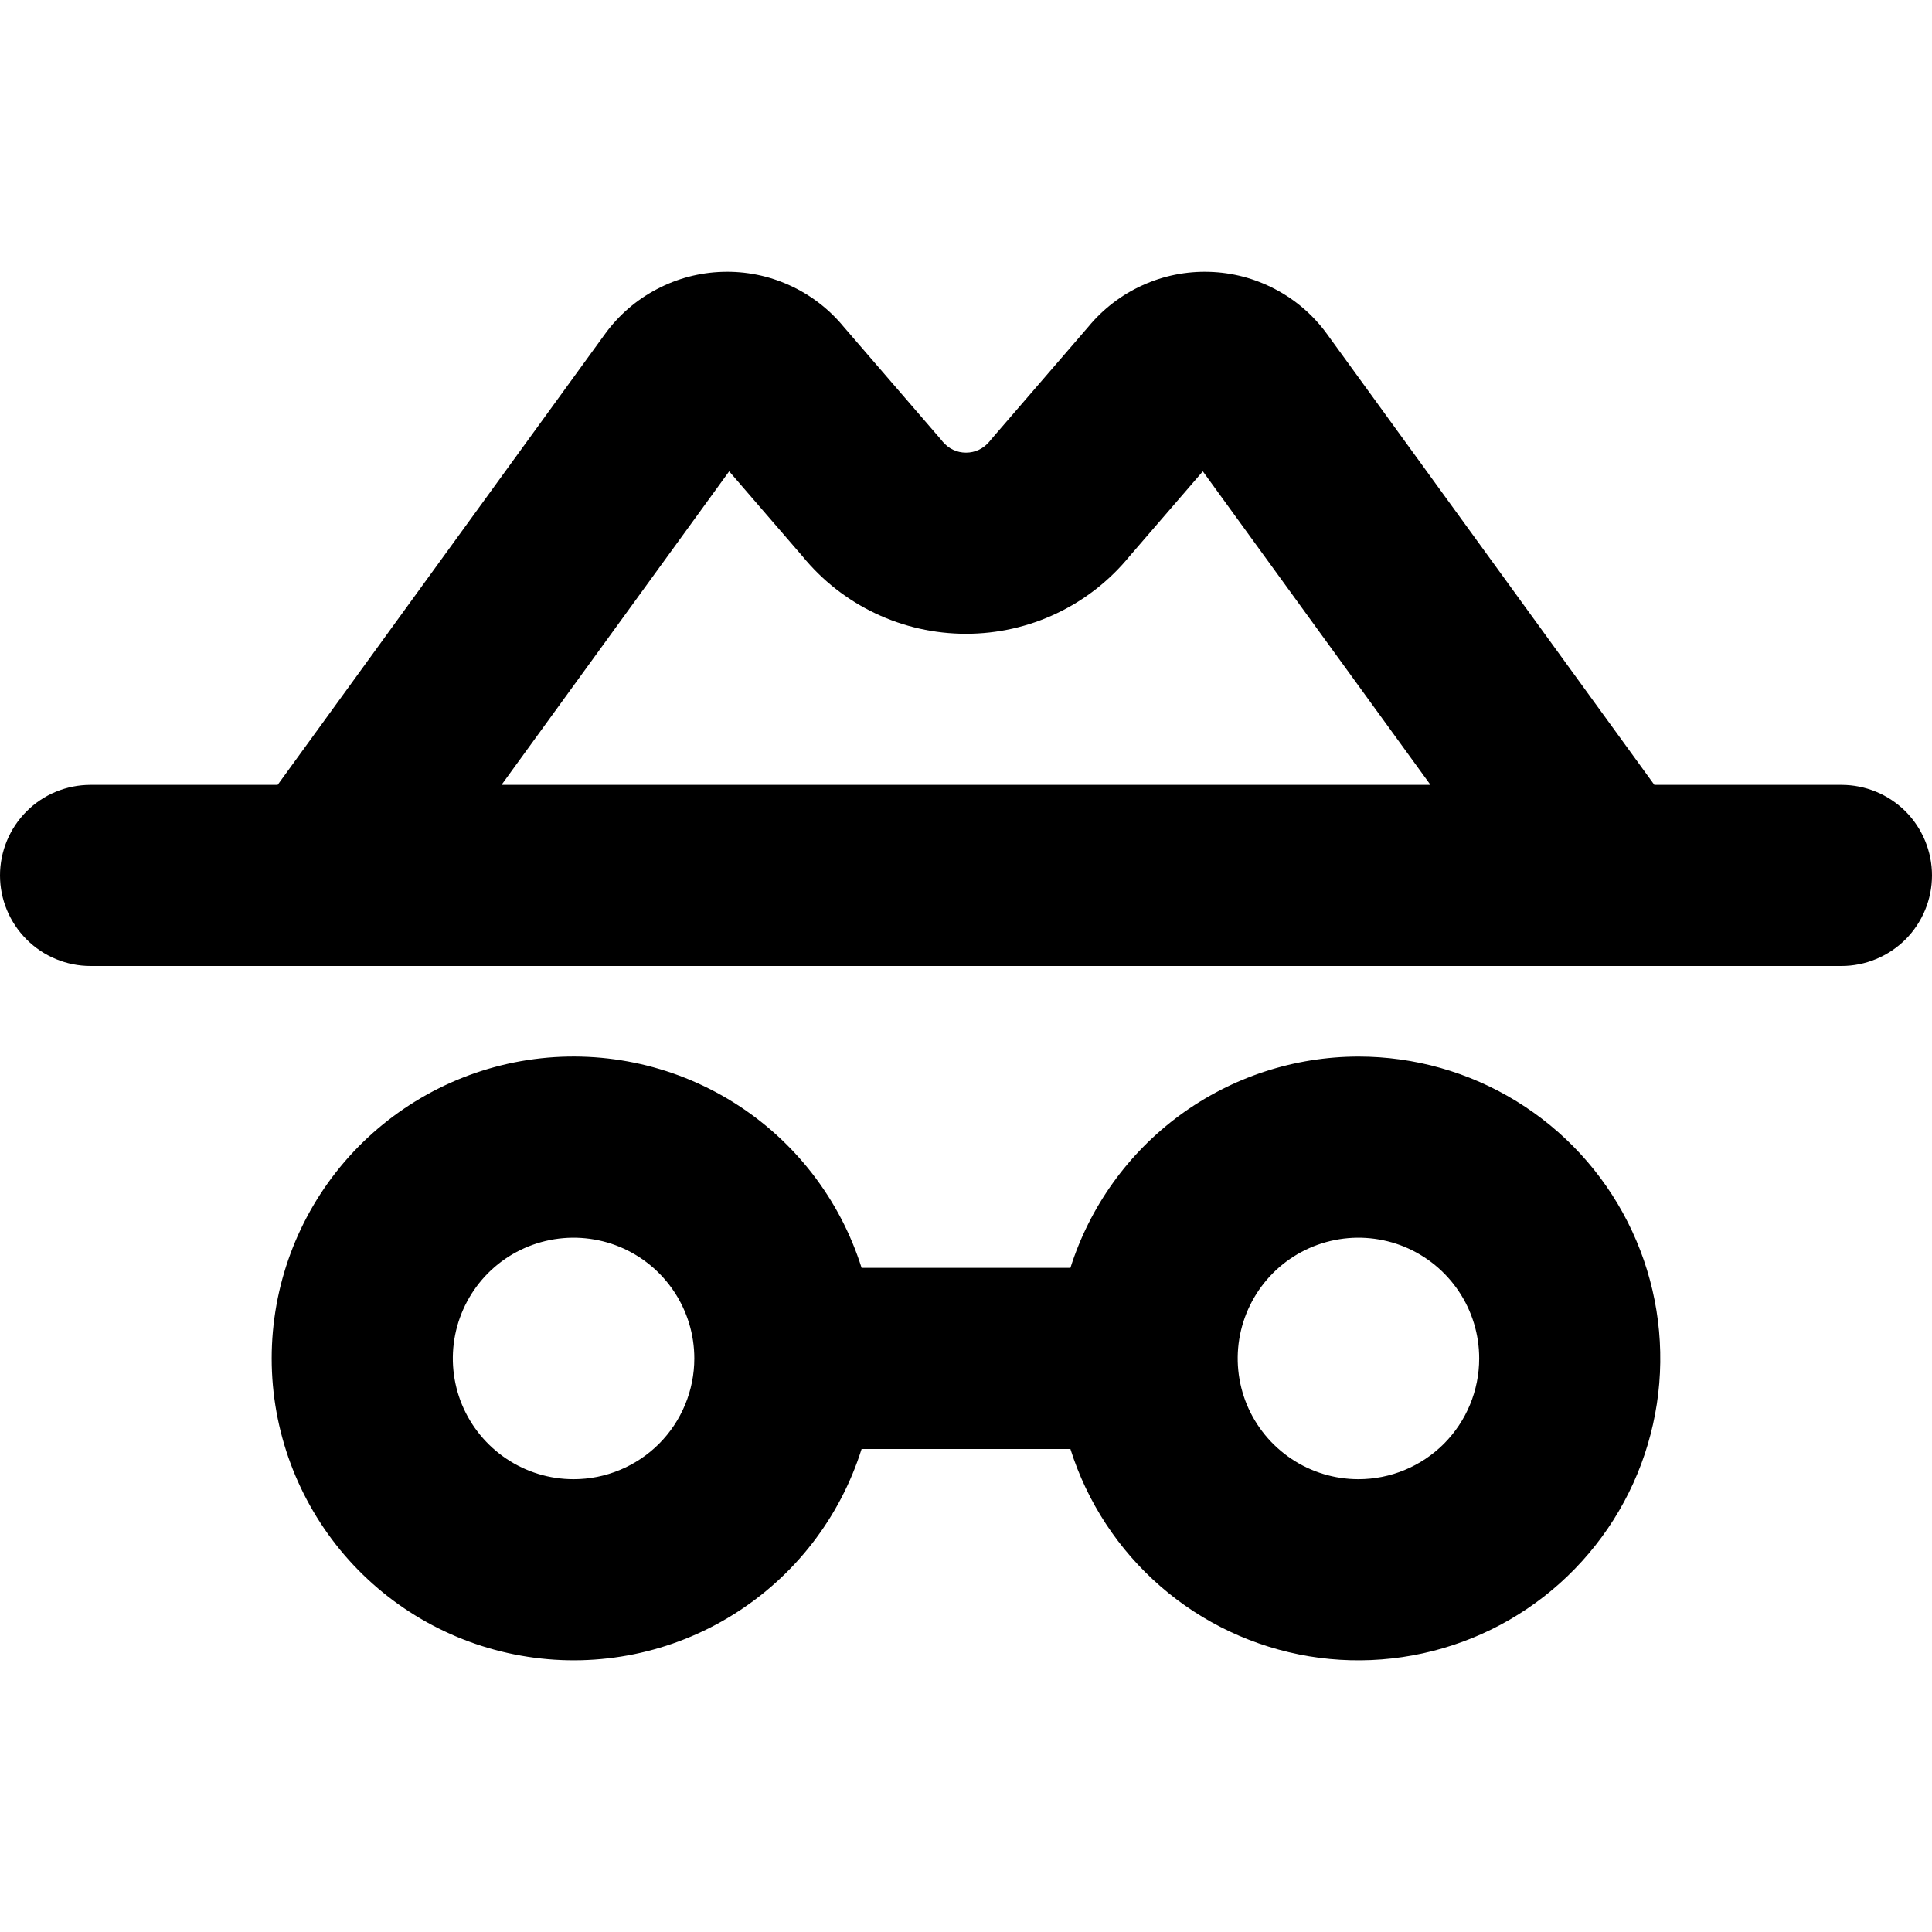
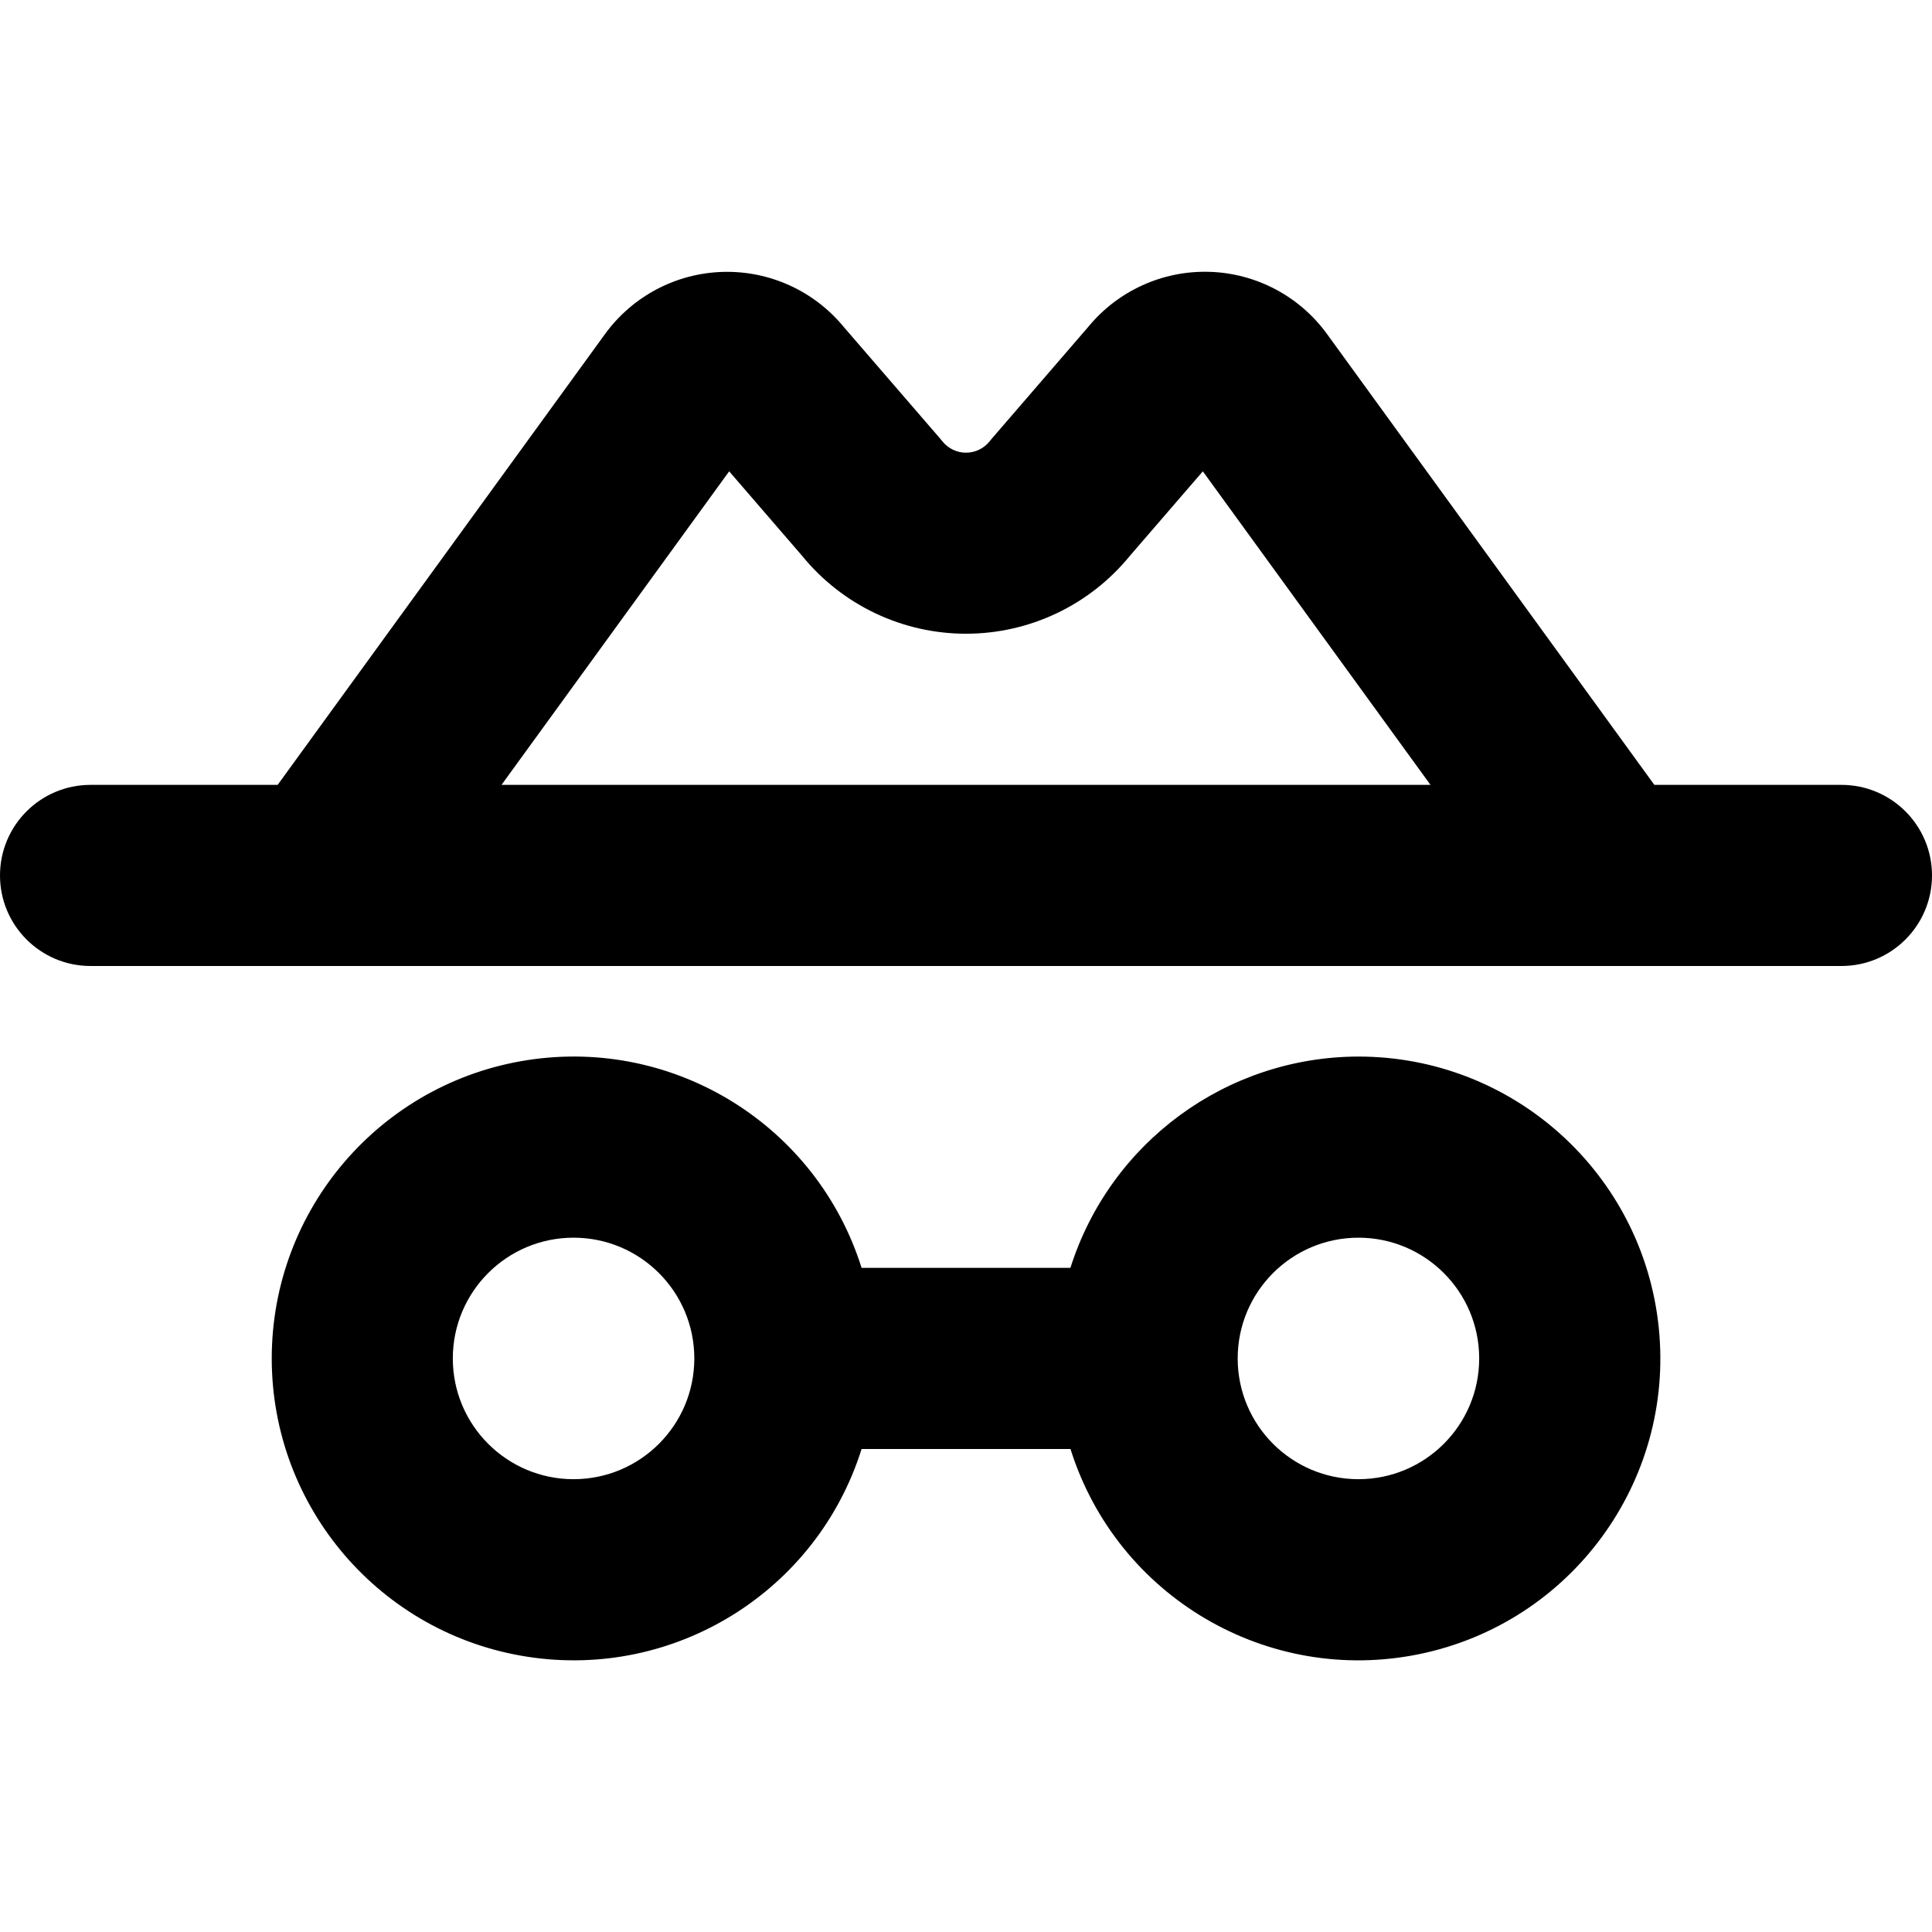
- <svg xmlns="http://www.w3.org/2000/svg" width="24" height="24" viewBox="0 0 24 24" fill="currentColor">
-   <g clip-path="url(#clip0_2077_3152)">
-     <path d="M22.875 9.75H20.551L16.483 4.147C16.315 3.916 16.096 3.726 15.842 3.593C15.589 3.459 15.309 3.385 15.023 3.377C14.737 3.368 14.453 3.425 14.192 3.544C13.932 3.662 13.702 3.838 13.52 4.059L12.318 5.452C12.308 5.463 12.299 5.474 12.291 5.485C12.255 5.528 12.211 5.563 12.161 5.587C12.111 5.611 12.056 5.623 12 5.623C11.944 5.623 11.889 5.611 11.839 5.587C11.789 5.563 11.745 5.528 11.709 5.485C11.701 5.474 11.692 5.463 11.682 5.452L10.48 4.059C10.298 3.838 10.068 3.662 9.808 3.544C9.547 3.425 9.263 3.368 8.977 3.377C8.691 3.385 8.411 3.459 8.158 3.593C7.904 3.726 7.685 3.916 7.517 4.147L3.449 9.75H1.125C0.827 9.75 0.54 9.868 0.33 10.079C0.119 10.29 0 10.577 0 10.875C0 11.173 0.119 11.459 0.33 11.67C0.54 11.881 0.827 12 1.125 12H22.875C23.173 12 23.459 11.881 23.671 11.67C23.881 11.459 24 11.173 24 10.875C24 10.577 23.881 10.29 23.671 10.079C23.459 9.868 23.173 9.75 22.875 9.75ZM9.058 5.855L9.967 6.908C10.213 7.21 10.523 7.453 10.875 7.62C11.226 7.787 11.611 7.873 12 7.873C12.389 7.873 12.774 7.787 13.125 7.62C13.477 7.453 13.787 7.21 14.033 6.908L14.942 5.855L17.77 9.75H6.23L9.058 5.855ZM16.875 13.125C16.077 13.126 15.3 13.381 14.657 13.853C14.014 14.325 13.538 14.989 13.297 15.75H10.703C10.434 14.895 9.868 14.165 9.107 13.691C8.347 13.218 7.442 13.032 6.556 13.168C5.671 13.304 4.863 13.753 4.279 14.433C3.696 15.113 3.375 15.979 3.375 16.875C3.375 17.771 3.696 18.637 4.279 19.317C4.863 19.997 5.671 20.445 6.556 20.581C7.442 20.718 8.347 20.532 9.107 20.058C9.868 19.585 10.434 18.855 10.703 18H13.297C13.505 18.661 13.893 19.252 14.416 19.706C14.939 20.161 15.578 20.461 16.262 20.575C16.946 20.688 17.647 20.609 18.289 20.348C18.931 20.087 19.488 19.652 19.898 19.093C20.308 18.535 20.555 17.873 20.612 17.183C20.669 16.492 20.533 15.799 20.22 15.181C19.907 14.562 19.429 14.043 18.838 13.68C18.248 13.317 17.568 13.125 16.875 13.125ZM7.125 18.375C6.828 18.375 6.538 18.287 6.292 18.122C6.045 17.957 5.853 17.723 5.739 17.449C5.626 17.175 5.596 16.873 5.654 16.582C5.712 16.291 5.855 16.024 6.064 15.814C6.274 15.604 6.541 15.462 6.832 15.404C7.123 15.346 7.425 15.376 7.699 15.489C7.973 15.603 8.207 15.795 8.372 16.042C8.537 16.288 8.625 16.578 8.625 16.875C8.625 17.273 8.467 17.654 8.186 17.936C7.904 18.217 7.523 18.375 7.125 18.375ZM16.875 18.375C16.578 18.375 16.288 18.287 16.042 18.122C15.795 17.957 15.603 17.723 15.489 17.449C15.376 17.175 15.346 16.873 15.404 16.582C15.462 16.291 15.605 16.024 15.814 15.814C16.024 15.604 16.291 15.462 16.582 15.404C16.873 15.346 17.175 15.376 17.449 15.489C17.723 15.603 17.957 15.795 18.122 16.042C18.287 16.288 18.375 16.578 18.375 16.875C18.375 17.273 18.217 17.654 17.936 17.936C17.654 18.217 17.273 18.375 16.875 18.375Z" />
+ <svg xmlns="http://www.w3.org/2000/svg" viewBox="0 0 24 24" aria-hidden="true" fill="currentColor">
+   <g clip-path="url(#a)">
+     <path d="M22.875 9.75h-2.324l-4.068-5.603a1.875 1.875 0 0 0-2.963-.088l-1.202 1.393-.027.033a.375.375 0 0 1-.582 0l-.027-.033L10.48 4.06a1.875 1.875 0 0 0-2.963.088L3.449 9.75H1.125a1.125 1.125 0 0 0 0 2.25h21.75a1.125 1.125 0 1 0 0-2.25M9.058 5.855l.909 1.053a2.625 2.625 0 0 0 4.066 0l.909-1.053L17.77 9.75H6.23zm7.817 7.27a3.76 3.76 0 0 0-3.578 2.625h-2.594a3.75 3.75 0 1 0 0 2.25h2.595a3.75 3.75 0 1 0 3.577-4.875m-9.75 5.25a1.5 1.5 0 1 1 0-3 1.5 1.5 0 0 1 0 3m9.75 0a1.5 1.5 0 1 1 0-3 1.5 1.5 0 0 1 0 3" />
  </g>
  <defs>
-     <clipPath id="clip0_2077_3152">
-       <rect width="24" height="24" />
+     <clipPath id="a">
+       <path d="M0 0h24v24H0z" />
    </clipPath>
  </defs>
</svg>
